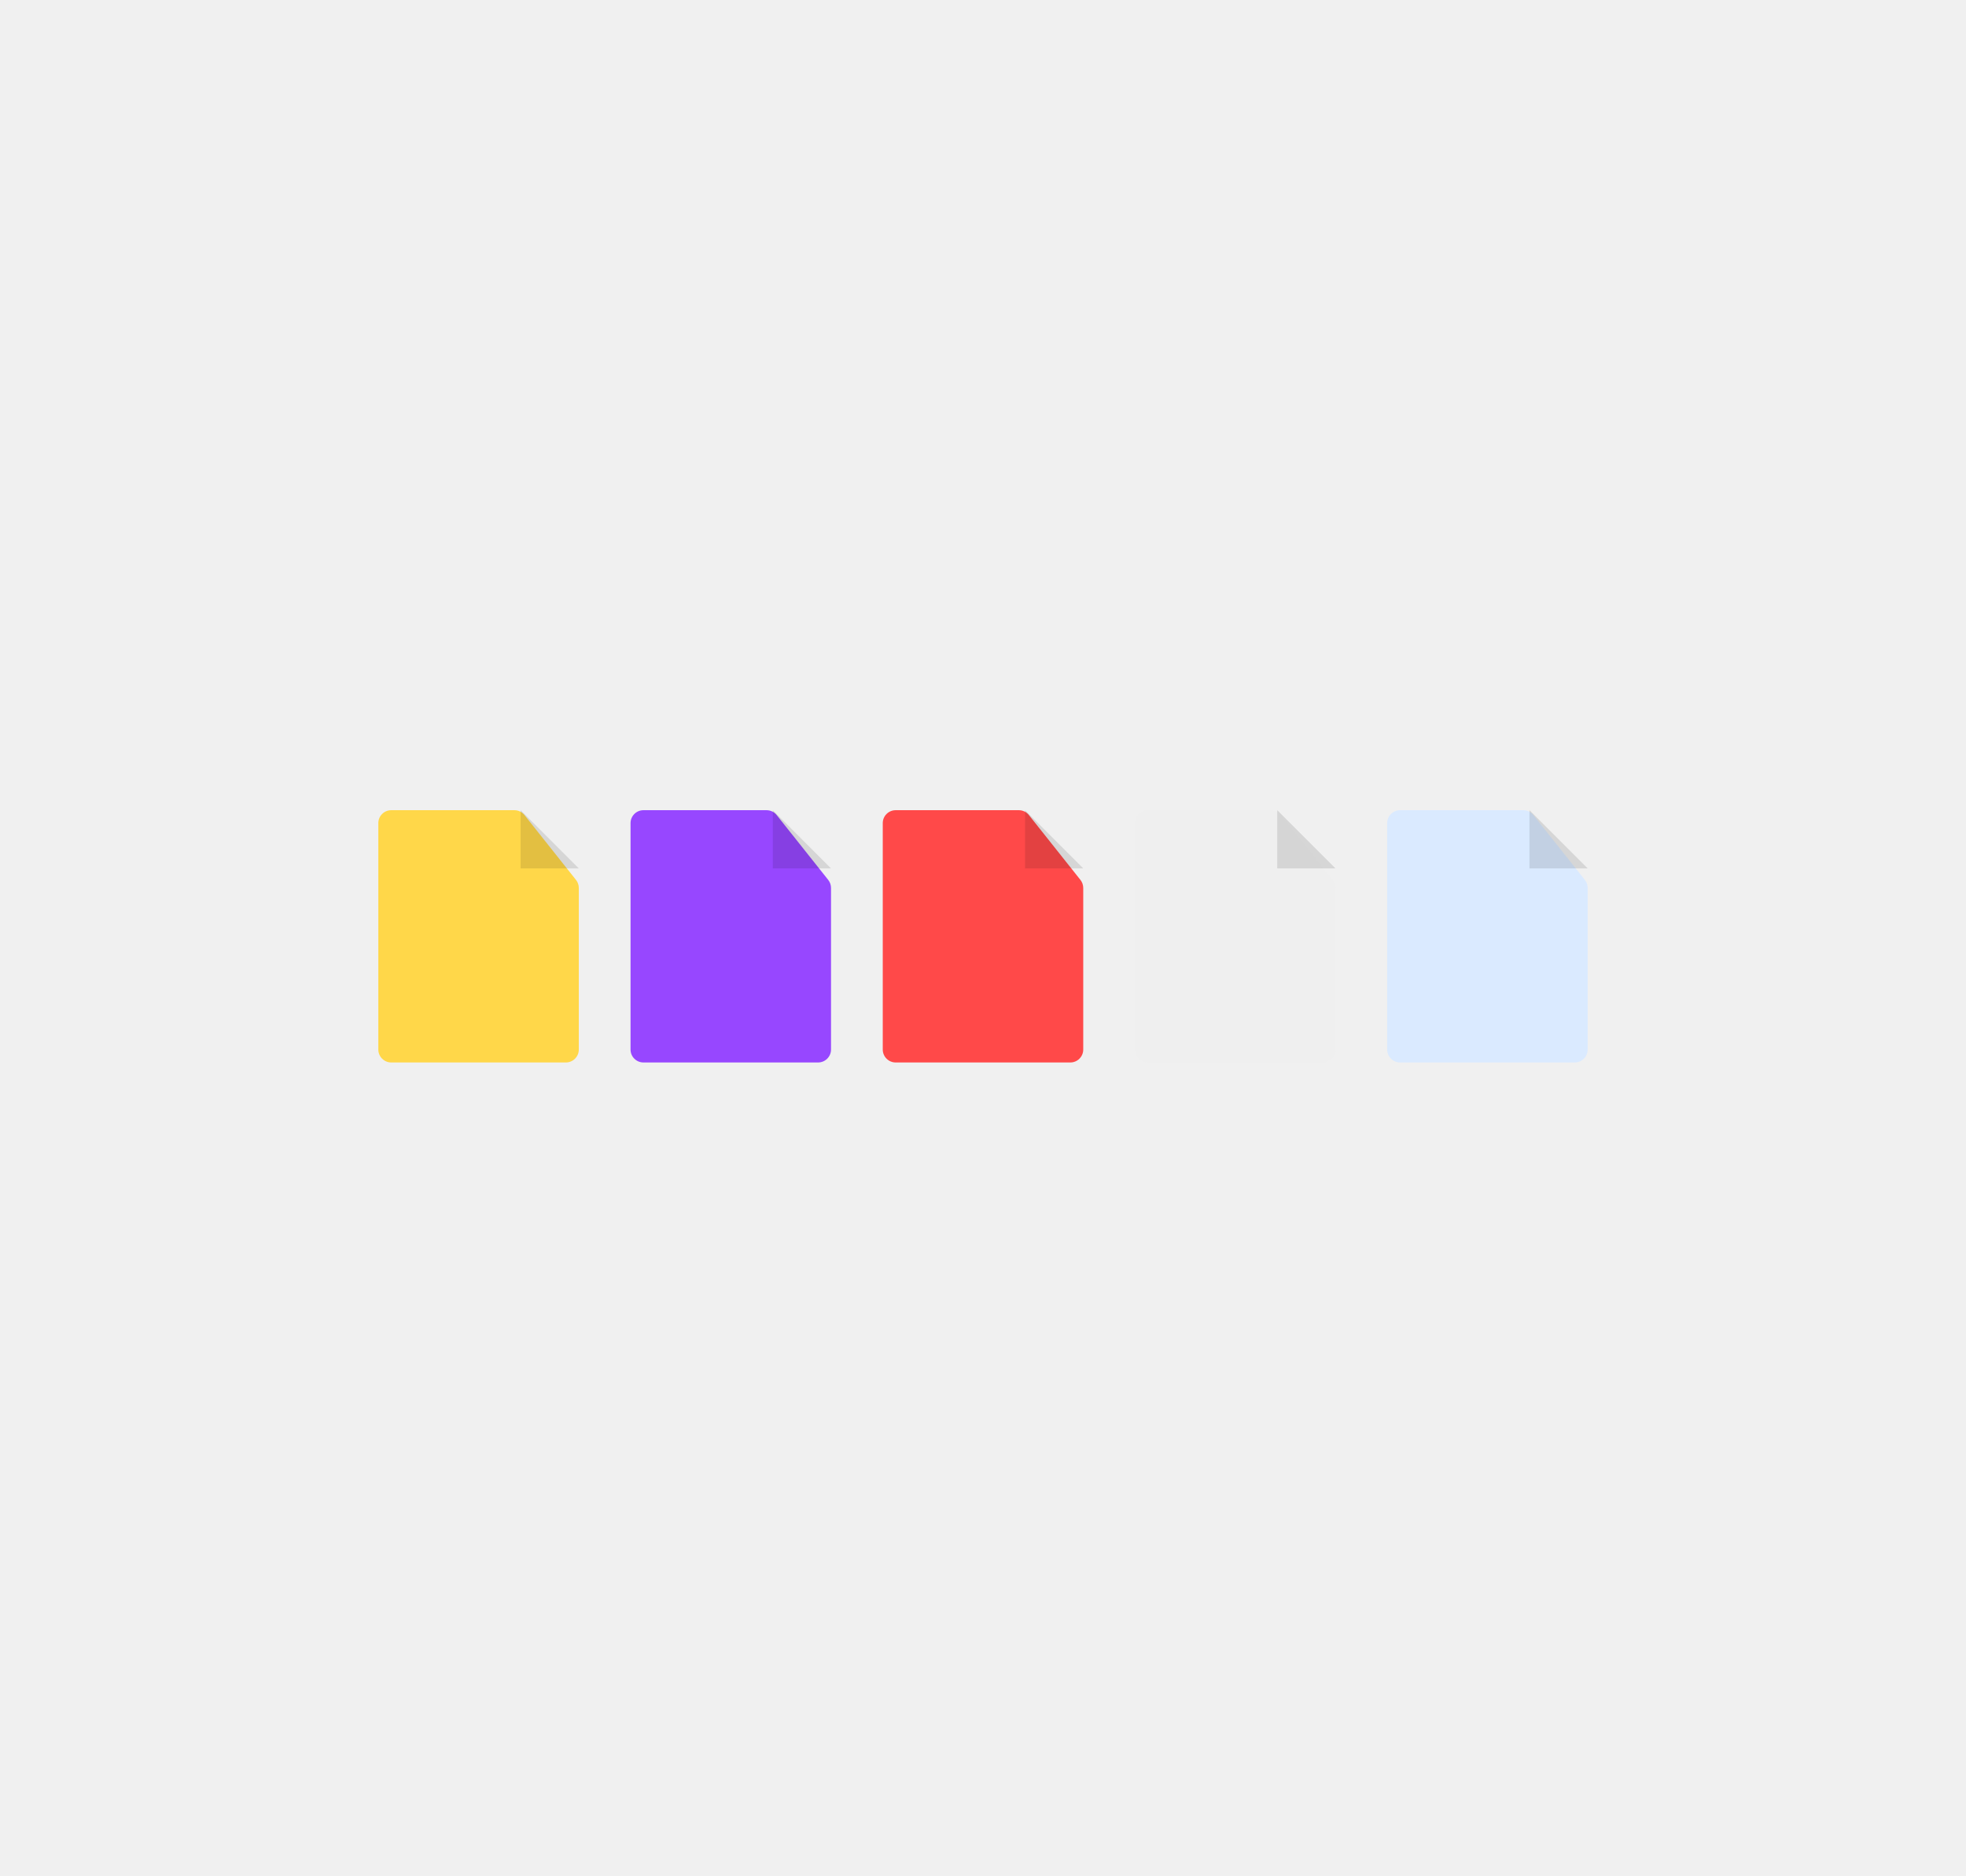
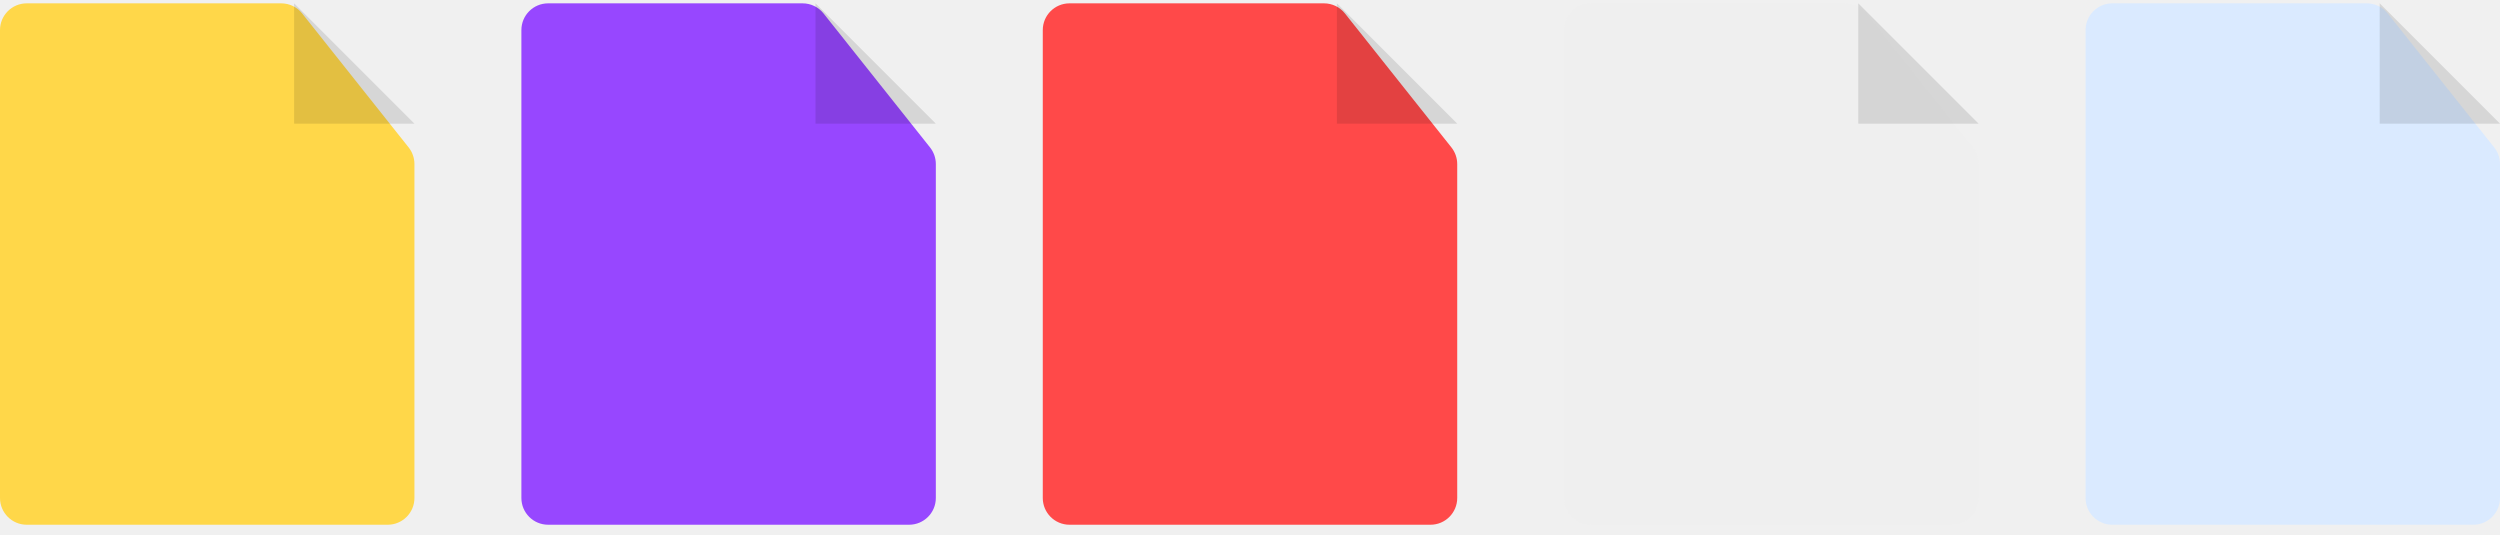
- <svg xmlns="http://www.w3.org/2000/svg" width="608" height="580" viewBox="0 0 608 580" fill="none">
-   <g clip-path="url(#clip0_147_7386)">
-     <path d="M117 254.5C117 252.291 118.791 250.5 121 250.5H159.07C160.289 250.5 161.442 251.056 162.201 252.011L170 261.823L178.131 272.052C178.694 272.76 179 273.637 179 274.541V324.5C179 326.709 177.209 328.5 175 328.5H121C118.791 328.5 117 326.709 117 324.5V254.5Z" fill="#FFD749" />
-     <path d="M161 268.5H179L161 250.5V268.5Z" fill="black" fill-opacity="0.11" />
+ <svg xmlns="http://www.w3.org/2000/svg" width="374" height="80" viewBox="0 0 374 80" fill="none">
+   <g clip-path="url(#clip0_1_426)">
+     <path d="M0 4.5C0 2.291 1.791 0.5 4 0.5H42.07C43.289 0.5 44.442 1.056 45.201 2.011L53 11.823L61.131 22.052C61.694 22.76 62 23.637 62 24.541V74.5C62 76.709 60.209 78.5 58 78.5H4C1.791 78.5 0 76.709 0 74.5V4.5Z" fill="#FFD749" />
+     <path d="M44 18.5H62L44 0.5V18.5Z" fill="black" fill-opacity="0.11" />
  </g>
-   <g clip-path="url(#clip1_147_7386)">
-     <path d="M195 254.5C195 252.291 196.791 250.5 199 250.5H237.07C238.289 250.5 239.442 251.056 240.201 252.011L248 261.823L256.131 272.052C256.694 272.76 257 273.637 257 274.541V324.5C257 326.709 255.209 328.5 253 328.5H199C196.791 328.5 195 326.709 195 324.5V254.5Z" fill="#9747FF" />
-     <path d="M239 268.5H257L239 250.5V268.5Z" fill="black" fill-opacity="0.11" />
+   <g clip-path="url(#clip1_1_426)">
+     <path d="M78 4.5C78 2.291 79.791 0.5 82 0.5H120.07C121.289 0.5 122.442 1.056 123.201 2.011L131 11.823L139.131 22.052C139.694 22.76 140 23.637 140 24.541V74.5C140 76.709 138.209 78.5 136 78.5H82C79.791 78.5 78 76.709 78 74.5V4.5Z" fill="#9747FF" />
+     <path d="M122 18.5H140L122 0.5V18.5Z" fill="black" fill-opacity="0.11" />
  </g>
-   <g clip-path="url(#clip2_147_7386)">
-     <path d="M273 254.5C273 252.291 274.791 250.5 277 250.5H315.07C316.289 250.5 317.442 251.056 318.201 252.011L326 261.823L334.131 272.052C334.694 272.76 335 273.637 335 274.541V324.5C335 326.709 333.209 328.5 331 328.5H277C274.791 328.5 273 326.709 273 324.5V254.5Z" fill="#FF4949" />
-     <path d="M317 268.5H335L317 250.5V268.5Z" fill="black" fill-opacity="0.11" />
+   <g clip-path="url(#clip2_1_426)">
+     <path d="M156 4.5C156 2.291 157.791 0.5 160 0.5H198.07C199.289 0.5 200.442 1.056 201.201 2.011L209 11.823L217.131 22.052C217.694 22.76 218 23.637 218 24.541V74.5C218 76.709 216.209 78.5 214 78.5H160C157.791 78.5 156 76.709 156 74.5V4.5Z" fill="#FF4949" />
+     <path d="M200 18.5H218L200 0.5V18.5Z" fill="black" fill-opacity="0.11" />
  </g>
-   <g clip-path="url(#clip3_147_7386)">
-     <path d="M351 254.5C351 252.291 352.791 250.5 355 250.5H393.07C394.289 250.5 395.442 251.056 396.201 252.011L404 261.823L412.131 272.052C412.694 272.76 413 273.637 413 274.541V324.5C413 326.709 411.209 328.5 409 328.5H355C352.791 328.5 351 326.709 351 324.5V254.5Z" fill="#EFEFEF" />
-     <path d="M395 268.5H413L395 250.5V268.5Z" fill="black" fill-opacity="0.11" />
+   <g clip-path="url(#clip3_1_426)">
+     <path d="M234 4.5C234 2.291 235.791 0.5 238 0.5H276.07C277.289 0.5 278.442 1.056 279.201 2.011L287 11.823L295.131 22.052C295.694 22.76 296 23.637 296 24.541V74.5C296 76.709 294.209 78.5 292 78.5H238C235.791 78.5 234 76.709 234 74.5V4.5Z" fill="#EFEFEF" />
+     <path d="M278 18.5H296L278 0.5V18.5Z" fill="black" fill-opacity="0.11" />
  </g>
-   <g clip-path="url(#clip4_147_7386)">
-     <path d="M429 254.5C429 252.291 430.791 250.5 433 250.5H471.07C472.289 250.5 473.442 251.056 474.201 252.011L482 261.823L490.131 272.052C490.694 272.76 491 273.637 491 274.541V324.5C491 326.709 489.209 328.5 487 328.5H433C430.791 328.5 429 326.709 429 324.5V254.5Z" fill="#DAEAFF" />
-     <path d="M473 268.5H491L473 250.5V268.5Z" fill="black" fill-opacity="0.11" />
+   <g clip-path="url(#clip4_1_426)">
+     <path d="M312 4.5C312 2.291 313.791 0.5 316 0.5H354.07C355.289 0.5 356.442 1.056 357.201 2.011L365 11.823L373.131 22.052C373.694 22.76 374 23.637 374 24.541V74.5C374 76.709 372.209 78.5 370 78.5H316C313.791 78.5 312 76.709 312 74.5V4.5Z" fill="#DAEAFF" />
+     <path d="M356 18.5H374L356 0.5V18.5Z" fill="black" fill-opacity="0.11" />
  </g>
  <defs>
-     <clipPath id="clip0_147_7386">
-       <rect width="62" height="79" fill="white" transform="translate(117 250.5)" />
+     <clipPath id="clip0_1_426">
+       <rect width="62" height="79" fill="white" transform="translate(0 0.5)" />
    </clipPath>
-     <clipPath id="clip1_147_7386">
-       <rect width="62" height="79" fill="white" transform="translate(195 250.5)" />
+     <clipPath id="clip1_1_426">
+       <rect width="62" height="79" fill="white" transform="translate(78 0.5)" />
    </clipPath>
-     <clipPath id="clip2_147_7386">
-       <rect width="62" height="79" fill="white" transform="translate(273 250.5)" />
+     <clipPath id="clip2_1_426">
+       <rect width="62" height="79" fill="white" transform="translate(156 0.5)" />
    </clipPath>
-     <clipPath id="clip3_147_7386">
-       <rect width="62" height="79" fill="white" transform="translate(351 250.5)" />
+     <clipPath id="clip3_1_426">
+       <rect width="62" height="79" fill="white" transform="translate(234 0.5)" />
    </clipPath>
-     <clipPath id="clip4_147_7386">
-       <rect width="62" height="79" fill="white" transform="translate(429 250.5)" />
+     <clipPath id="clip4_1_426">
+       <rect width="62" height="79" fill="white" transform="translate(312 0.5)" />
    </clipPath>
  </defs>
</svg>
